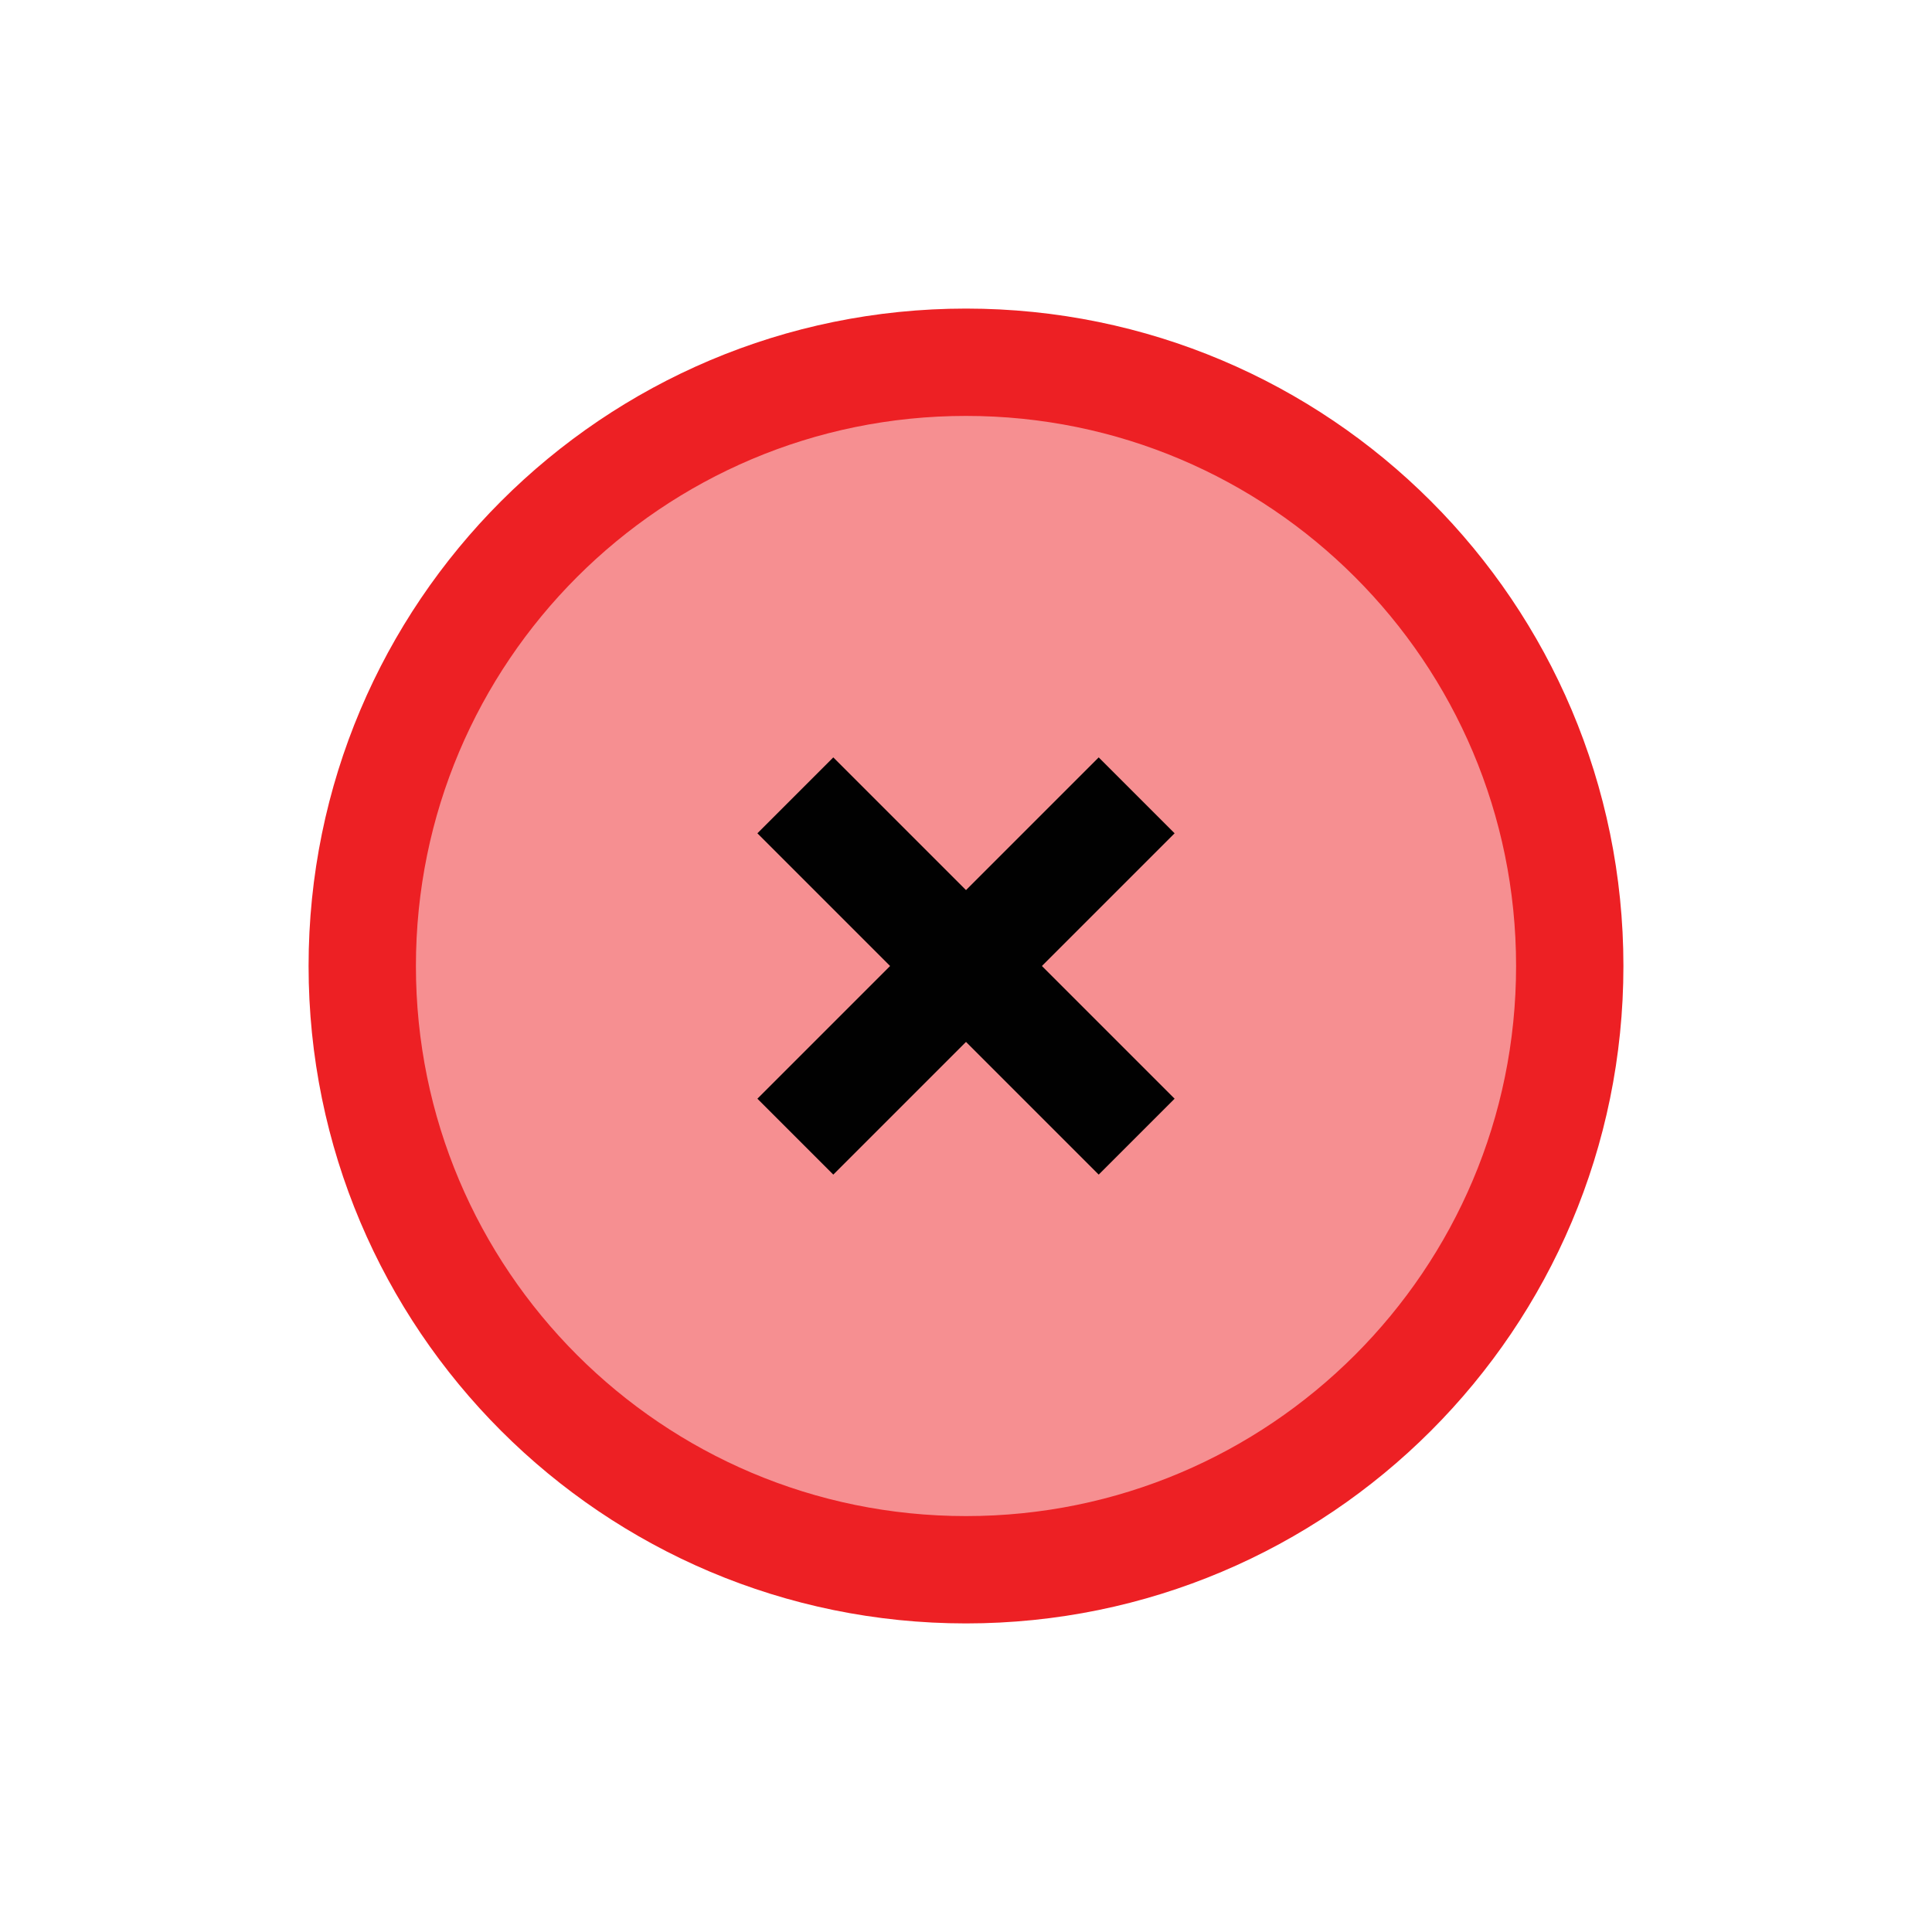
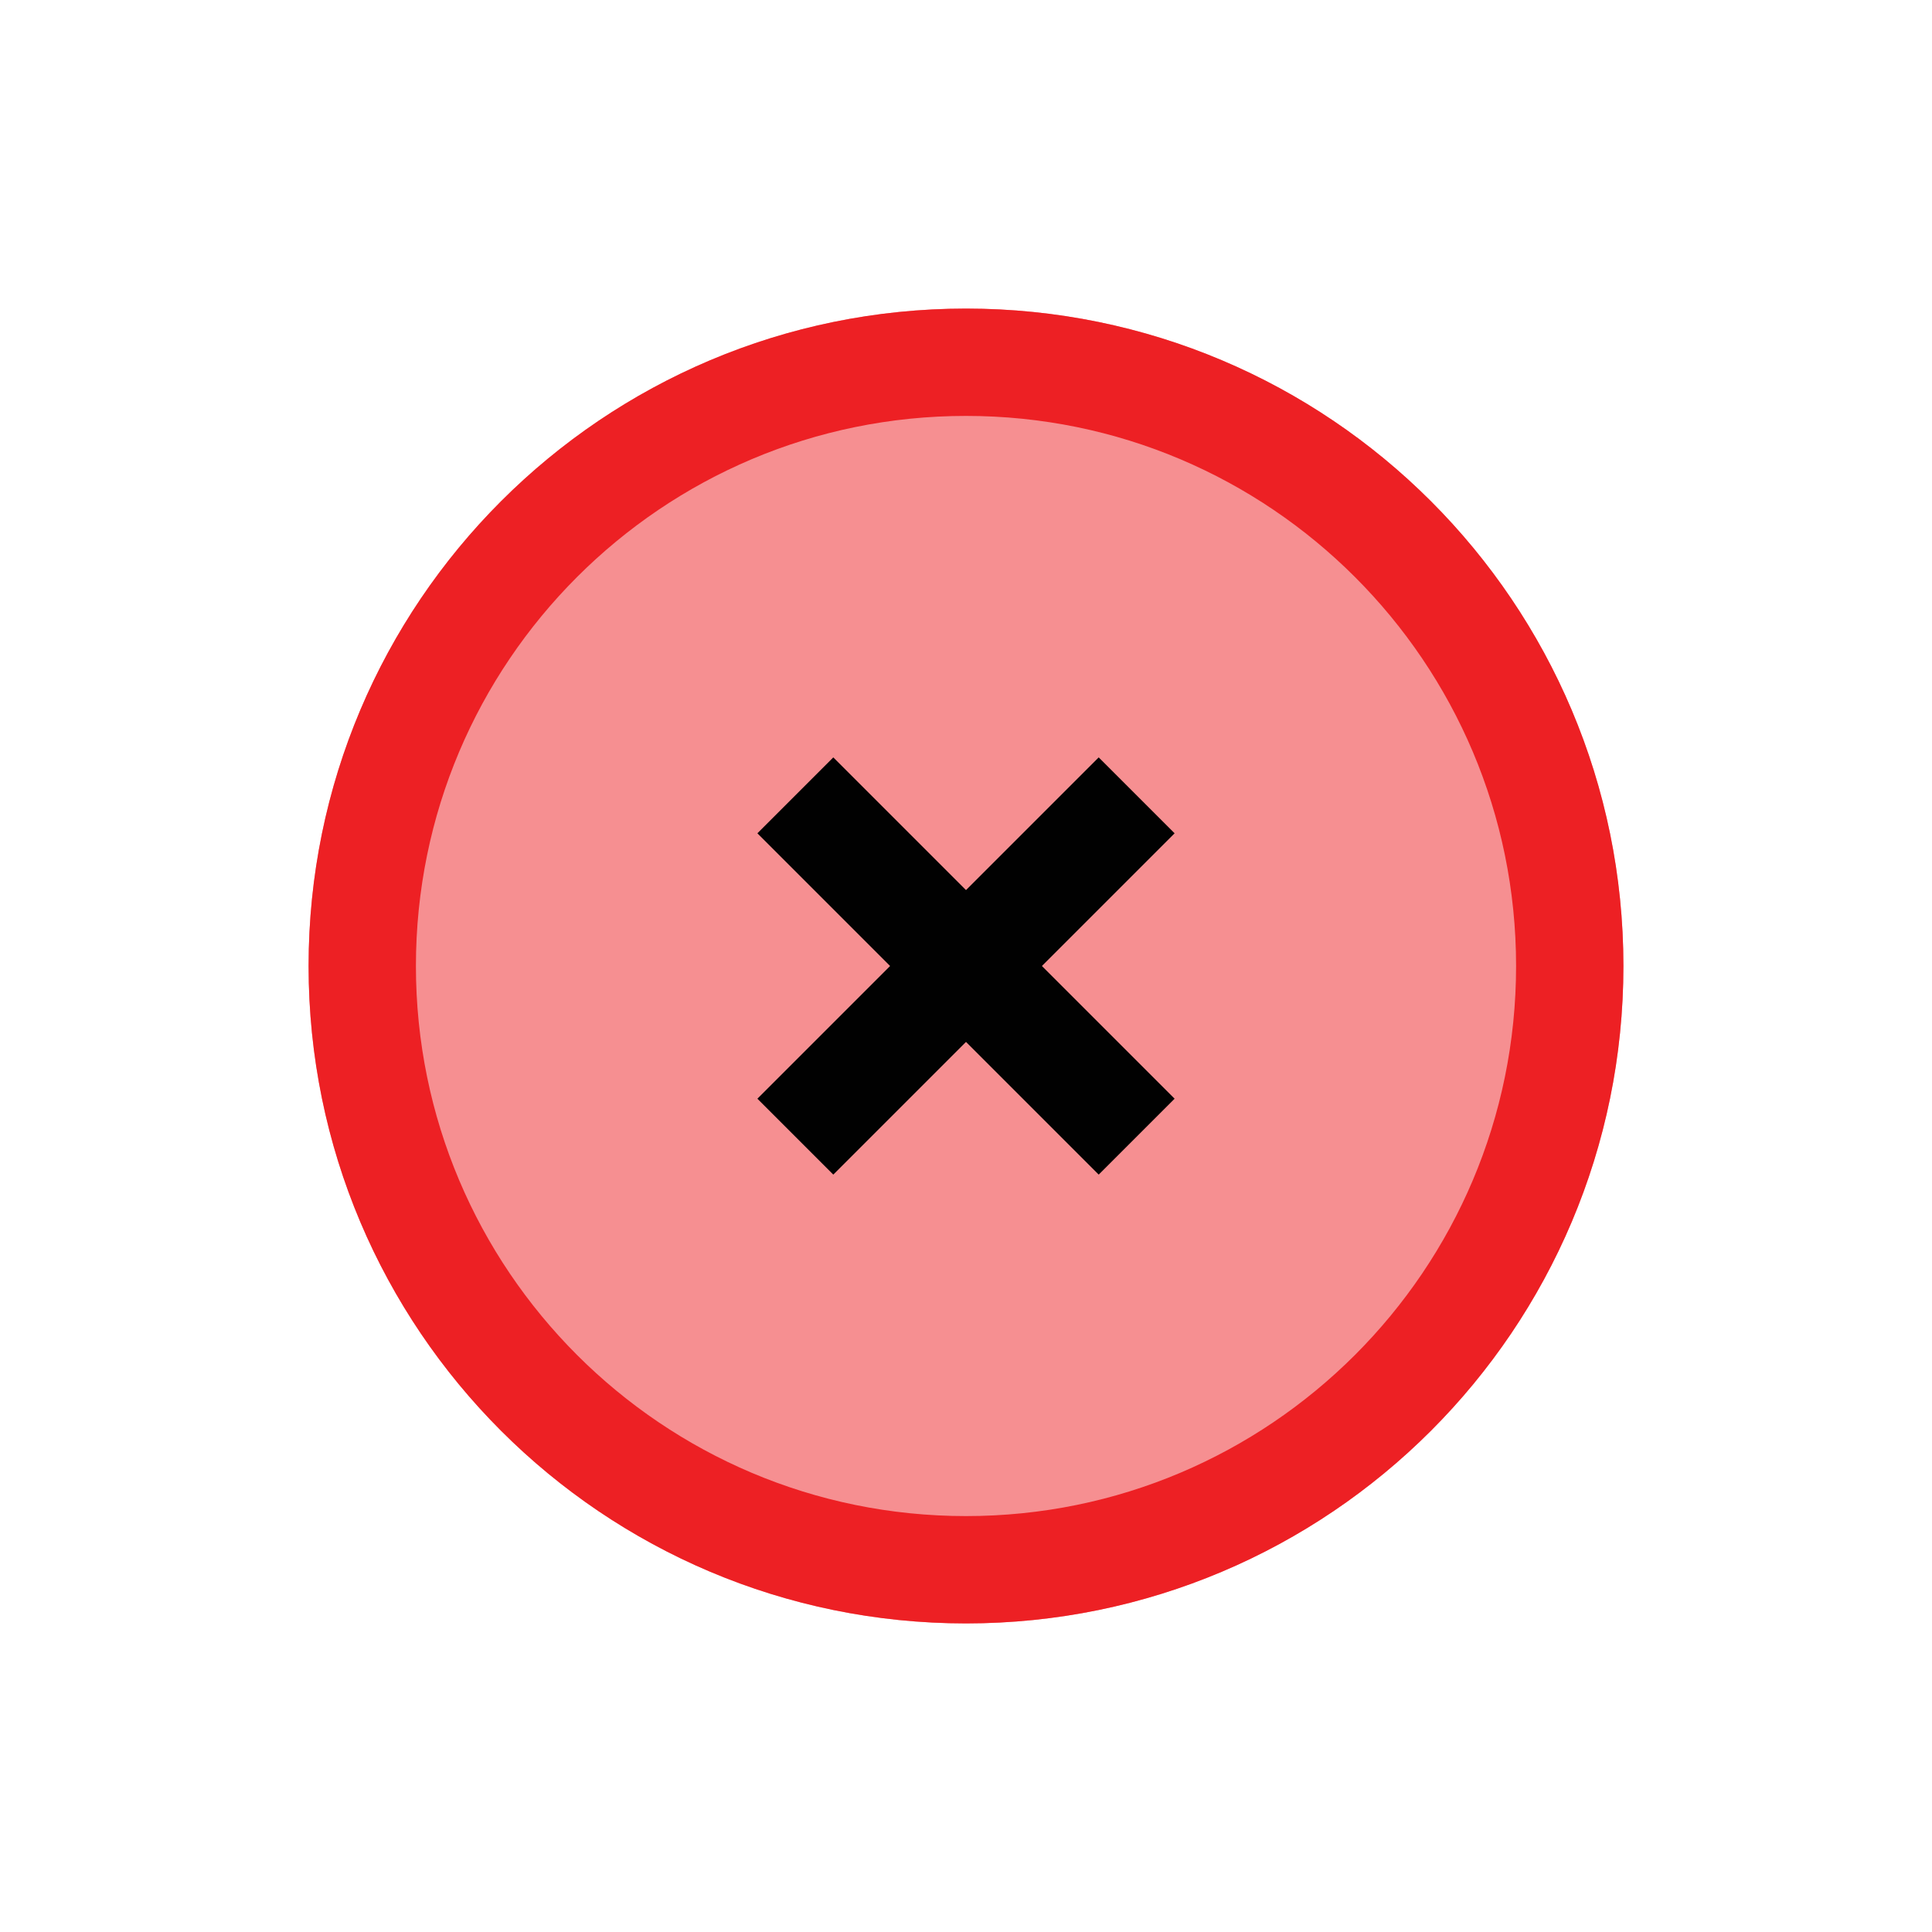
- <svg xmlns="http://www.w3.org/2000/svg" id="Layer_1" data-name="Layer 1" viewBox="0 0 72 72">
-   <circle cx="36" cy="36" r="22.5" style="fill: #ed2024; opacity: .5; stroke-width: 0px;" />
+ <svg xmlns="http://www.w3.org/2000/svg" version="1.1" id="Layer_1" x="0px" y="0px" viewBox="0 0 72 72" style="enable-background:new 0 0 72 72;" xml:space="preserve">
+   <circle style="opacity:0.5;fill:#ED2024;stroke:#ED2024;stroke-width:4;stroke-miterlimit:10;" cx="36" cy="36" r="22.5" />
  <g>
-     <line x1="29.64" y1="29.64" x2="42.36" y2="42.36" style="fill: none; stroke: #010101; stroke-miterlimit: 10; stroke-width: 4px;" />
-     <line x1="42.36" y1="29.64" x2="29.64" y2="42.36" style="fill: none; stroke: #010101; stroke-miterlimit: 10; stroke-width: 4px;" />
+     <line style="fill:none;stroke:#010101;stroke-width:4;stroke-miterlimit:10;" x1="29.64" y1="29.64" x2="42.36" y2="42.36" />
+     <line style="fill:none;stroke:#010101;stroke-width:4;stroke-miterlimit:10;" x1="42.36" y1="29.64" x2="29.64" y2="42.36" />
  </g>
-   <circle cx="36" cy="36" r="22.5" style="fill: none; stroke: #ed2024; stroke-miterlimit: 10; stroke-width: 4px;" />
+   <circle style="fill:none;stroke:#ED2024;stroke-width:4;stroke-miterlimit:10;" cx="36" cy="36" r="22.5" />
</svg>
